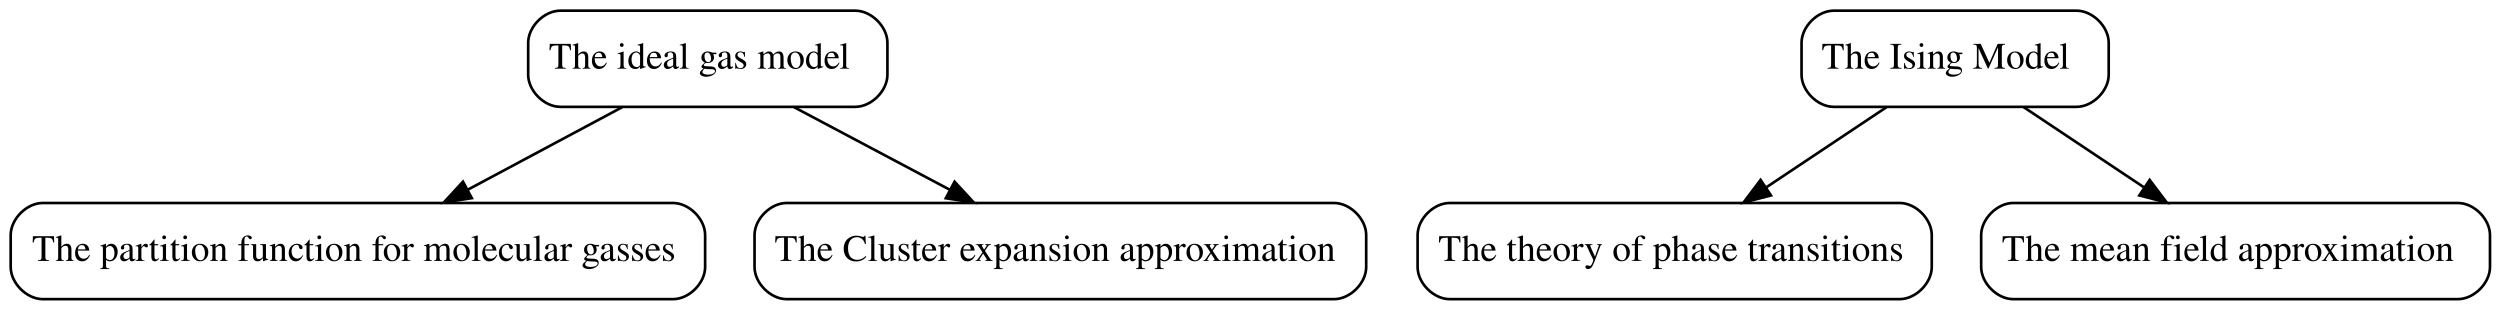
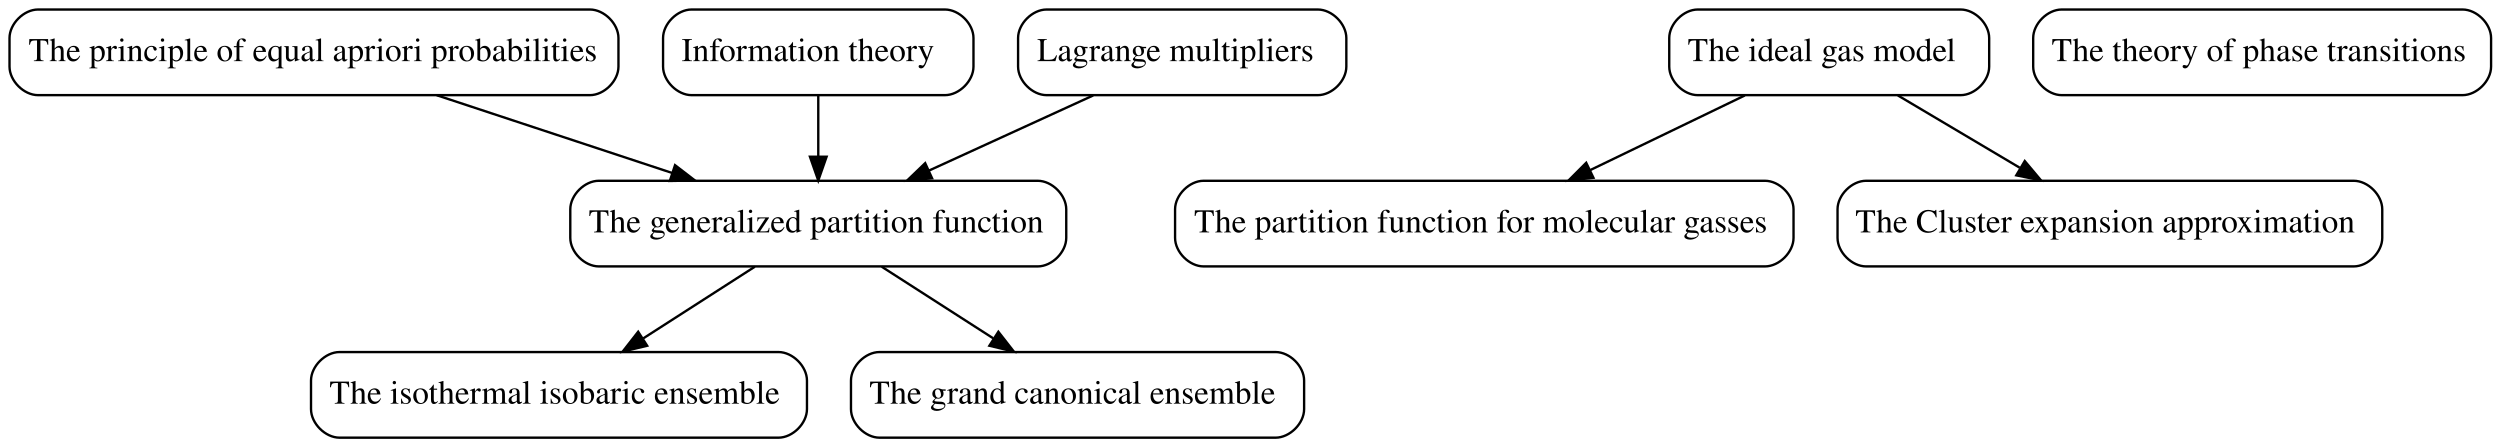
- <svg xmlns="http://www.w3.org/2000/svg" xmlns:xlink="http://www.w3.org/1999/xlink" width="936pt" height="116pt" viewBox="0.00 0.00 936.00 116.00">
-   <g id="graph0" class="graph" transform="scale(1 1) rotate(0) translate(4 112)">
+ <svg xmlns="http://www.w3.org/2000/svg" xmlns:xlink="http://www.w3.org/1999/xlink" width="1051pt" height="188pt" viewBox="0.00 0.00 1051.00 188.00">
+   <g id="graph0" class="graph" transform="scale(1 1) rotate(0) translate(4 184)">
    <g id="node1" class="node">
      <g id="a_node1">
-         <a xlink:href="IDEAL_GAS.html" xlink:title=" The ideal gas model " target="_top">
-           <path fill="none" stroke="black" d="M316.25,-108C316.25,-108 205.75,-108 205.75,-108 199.75,-108 193.75,-102 193.75,-96 193.75,-96 193.75,-84 193.75,-84 193.75,-78 199.75,-72 205.75,-72 205.75,-72 316.25,-72 316.25,-72 322.25,-72 328.25,-78 328.25,-84 328.25,-84 328.25,-96 328.25,-96 328.25,-102 322.25,-108 316.25,-108" />
-           <text text-anchor="start" x="201.5" y="-86.3" font-family="Times,serif" font-size="14.00"> The ideal gas model </text>
-         </a>
-       </g>
-     </g>
-     <g id="node2" class="node">
-       <g id="a_node2">
-         <a xlink:href="PARTITION_FUNCTION_FOR_MOLECULES.html" xlink:title=" The partition function for molecular gasses " target="_top">
-           <path fill="none" stroke="black" d="M248,-36C248,-36 12,-36 12,-36 6,-36 0,-30 0,-24 0,-24 0,-12 0,-12 0,-6 6,-0 12,-0 12,-0 248,-0 248,-0 254,-0 260,-6 260,-12 260,-12 260,-24 260,-24 260,-30 254,-36 248,-36" />
-           <text text-anchor="start" x="8" y="-14.3" font-family="Times,serif" font-size="14.00"> The partition function for molecular gasses </text>
-         </a>
-       </g>
-     </g>
-     <g id="edge1" class="edge">
-       <path fill="none" stroke="black" d="M228.954,-71.876C211.508,-62.554 189.735,-50.919 171.057,-40.939" />
-       <polygon fill="black" stroke="black" points="172.639,-37.816 162.169,-36.19 169.34,-43.99 172.639,-37.816" />
-     </g>
-     <g id="node6" class="node">
-       <g id="a_node6">
-         <a xlink:href="CLUSTER_EXPANSION.html" xlink:title=" The Cluster expansion approximation " target="_top">
-           <path fill="none" stroke="black" d="M495.5,-36C495.5,-36 290.5,-36 290.5,-36 284.5,-36 278.5,-30 278.5,-24 278.5,-24 278.5,-12 278.5,-12 278.5,-6 284.5,-0 290.5,-0 290.5,-0 495.5,-0 495.5,-0 501.5,-0 507.5,-6 507.5,-12 507.5,-12 507.5,-24 507.5,-24 507.5,-30 501.5,-36 495.5,-36" />
-           <text text-anchor="start" x="286" y="-14.3" font-family="Times,serif" font-size="14.00"> The Cluster expansion approximation </text>
-         </a>
-       </g>
-     </g>
-     <g id="edge2" class="edge">
-       <path fill="none" stroke="black" d="M293.291,-71.876C310.869,-62.554 332.809,-50.919 351.629,-40.939" />
-       <polygon fill="black" stroke="black" points="353.39,-43.967 360.585,-36.19 350.111,-37.783 353.39,-43.967" />
-     </g>
-     <g id="node3" class="node">
-       <g id="a_node3">
-         <a xlink:href="ISING_MODEL.html" xlink:title=" The Ising Model " target="_top">
-           <path fill="none" stroke="black" d="M773.5,-108C773.5,-108 682.5,-108 682.5,-108 676.5,-108 670.5,-102 670.5,-96 670.5,-96 670.5,-84 670.5,-84 670.5,-78 676.5,-72 682.5,-72 682.5,-72 773.5,-72 773.5,-72 779.5,-72 785.5,-78 785.5,-84 785.5,-84 785.5,-96 785.5,-96 785.5,-102 779.5,-108 773.5,-108" />
-           <text text-anchor="start" x="678" y="-86.3" font-family="Times,serif" font-size="14.00"> The Ising Model </text>
+         <a xlink:href="PRINCIPLE_OF_EQUAL_APRIORI_PROBABILITIES.html" xlink:title=" The principle of equal apriori probabilities " target="_top">
+           <path fill="none" stroke="black" d="M244,-180C244,-180 12,-180 12,-180 6,-180 0,-174 0,-168 0,-168 0,-156 0,-156 0,-150 6,-144 12,-144 12,-144 244,-144 244,-144 250,-144 256,-150 256,-156 256,-156 256,-168 256,-168 256,-174 250,-180 244,-180" />
+           <text text-anchor="start" x="8" y="-158.3" font-family="Times,serif" font-size="14.00"> The principle of equal apriori probabilities </text>
        </a>
      </g>
    </g>
    <g id="node4" class="node">
      <g id="a_node4">
-         <a xlink:href="PHASE_TRANSITIONS.html" xlink:title=" The theory of phase transitions " target="_top">
-           <path fill="none" stroke="black" d="M707.25,-36C707.25,-36 538.75,-36 538.75,-36 532.75,-36 526.75,-30 526.75,-24 526.75,-24 526.75,-12 526.75,-12 526.75,-6 532.75,-0 538.75,-0 538.75,-0 707.25,-0 707.25,-0 713.25,-0 719.25,-6 719.25,-12 719.25,-12 719.25,-24 719.25,-24 719.25,-30 713.25,-36 707.25,-36" />
-           <text text-anchor="start" x="534.5" y="-14.3" font-family="Times,serif" font-size="14.00"> The theory of phase transitions </text>
+         <a xlink:href="GENERALIZED_PARTITION_FUNCTION.html" xlink:title=" The generalized partition function " target="_top">
+           <path fill="none" stroke="black" d="M432.25,-108C432.25,-108 247.75,-108 247.75,-108 241.75,-108 235.75,-102 235.75,-96 235.75,-96 235.75,-84 235.75,-84 235.75,-78 241.75,-72 247.75,-72 247.75,-72 432.25,-72 432.25,-72 438.25,-72 444.25,-78 444.25,-84 444.25,-84 444.25,-96 444.25,-96 444.25,-102 438.25,-108 432.25,-108" />
+           <text text-anchor="start" x="243.5" y="-86.3" font-family="Times,serif" font-size="14.00"> The generalized partition function </text>
+         </a>
+       </g>
+     </g>
+     <g id="edge1" class="edge">
+       <path fill="none" stroke="black" d="M179.59,-143.966C209.469,-134.1 247.26,-121.622 278.656,-111.255" />
+       <polygon fill="black" stroke="black" points="279.78,-114.57 288.179,-108.111 277.586,-107.923 279.78,-114.57" />
+     </g>
+     <g id="node2" class="node">
+       <g id="a_node2">
+         <a xlink:href="INFORMATION_THEORY.html" xlink:title=" Information theory  " target="_top">
+           <path fill="none" stroke="black" d="M393.25,-180C393.25,-180 286.75,-180 286.75,-180 280.75,-180 274.75,-174 274.75,-168 274.75,-168 274.75,-156 274.75,-156 274.75,-150 280.75,-144 286.75,-144 286.75,-144 393.25,-144 393.25,-144 399.25,-144 405.25,-150 405.25,-156 405.25,-156 405.25,-168 405.25,-168 405.25,-174 399.25,-180 393.25,-180" />
+           <text text-anchor="start" x="282.5" y="-158.3" font-family="Times,serif" font-size="14.00"> Information theory  </text>
+         </a>
+       </g>
+     </g>
+     <g id="edge2" class="edge">
+       <path fill="none" stroke="black" d="M340,-143.697C340,-135.983 340,-126.712 340,-118.112" />
+       <polygon fill="black" stroke="black" points="343.5,-118.104 340,-108.104 336.5,-118.104 343.5,-118.104" />
+     </g>
+     <g id="node3" class="node">
+       <g id="a_node3">
+         <a xlink:href="LAGRANGE_MULTIPLIERS.html" xlink:title=" Lagrange multipliers " target="_top">
+           <path fill="none" stroke="black" d="M550,-180C550,-180 436,-180 436,-180 430,-180 424,-174 424,-168 424,-168 424,-156 424,-156 424,-150 430,-144 436,-144 436,-144 550,-144 550,-144 556,-144 562,-150 562,-156 562,-156 562,-168 562,-168 562,-174 556,-180 550,-180" />
+           <text text-anchor="start" x="432" y="-158.3" font-family="Times,serif" font-size="14.00"> Lagrange multipliers </text>
        </a>
      </g>
    </g>
    <g id="edge3" class="edge">
-       <path fill="none" stroke="black" d="M702.314,-71.876C688.712,-62.808 671.828,-51.552 657.139,-41.759" />
-       <polygon fill="black" stroke="black" points="659.047,-38.825 648.785,-36.19 655.164,-44.649 659.047,-38.825" />
+       <path fill="none" stroke="black" d="M455.572,-143.876C434.749,-134.349 408.646,-122.407 386.519,-112.283" />
+       <polygon fill="black" stroke="black" points="387.856,-109.046 377.306,-108.068 384.944,-115.411 387.856,-109.046" />
    </g>
-     <g id="node5" class="node">
-       <g id="a_node5">
-         <a xlink:href="MEAN_FIELD_MODELS.html" xlink:title=" The mean field approximation " target="_top">
-           <path fill="none" stroke="black" d="M916.25,-36C916.25,-36 749.75,-36 749.75,-36 743.75,-36 737.75,-30 737.75,-24 737.75,-24 737.75,-12 737.75,-12 737.75,-6 743.75,-0 749.75,-0 749.75,-0 916.25,-0 916.25,-0 922.25,-0 928.25,-6 928.25,-12 928.25,-12 928.25,-24 928.25,-24 928.25,-30 922.25,-36 916.25,-36" />
-           <text text-anchor="start" x="745.5" y="-14.3" font-family="Times,serif" font-size="14.00"> The mean field approximation </text>
+     <g id="node6" class="node">
+       <g id="a_node6">
+         <a xlink:href="ISOTHERMAL_ISOBARIC_ENSEMBLE.html" xlink:title=" The isothermal isobaric ensemble " target="_top">
+           <path fill="none" stroke="black" d="M323.25,-36C323.25,-36 138.75,-36 138.75,-36 132.75,-36 126.75,-30 126.75,-24 126.75,-24 126.75,-12 126.75,-12 126.75,-6 132.75,-0 138.75,-0 138.75,-0 323.25,-0 323.25,-0 329.25,-0 335.25,-6 335.25,-12 335.25,-12 335.25,-24 335.25,-24 335.25,-30 329.25,-36 323.25,-36" />
+           <text text-anchor="start" x="134.5" y="-14.3" font-family="Times,serif" font-size="14.00"> The isothermal isobaric ensemble </text>
        </a>
      </g>
    </g>
    <g id="edge4" class="edge">
-       <path fill="none" stroke="black" d="M753.686,-71.876C767.288,-62.808 784.172,-51.552 798.861,-41.759" />
-       <polygon fill="black" stroke="black" points="800.836,-44.649 807.215,-36.19 796.953,-38.825 800.836,-44.649" />
+       <path fill="none" stroke="black" d="M313.336,-71.876C299.216,-62.808 281.689,-51.552 266.439,-41.759" />
+       <polygon fill="black" stroke="black" points="268.073,-38.648 257.767,-36.19 264.29,-44.538 268.073,-38.648" />
+     </g>
+     <g id="node7" class="node">
+       <g id="a_node7">
+         <a xlink:href="GRAND_CANONICAL_ENSEMBLE.html" xlink:title=" The grand canonical ensemble " target="_top">
+           <path fill="none" stroke="black" d="M532.25,-36C532.25,-36 365.75,-36 365.75,-36 359.75,-36 353.75,-30 353.75,-24 353.75,-24 353.75,-12 353.75,-12 353.75,-6 359.75,-0 365.75,-0 365.75,-0 532.25,-0 532.25,-0 538.25,-0 544.25,-6 544.25,-12 544.25,-12 544.25,-24 544.25,-24 544.25,-30 538.25,-36 532.25,-36" />
+           <text text-anchor="start" x="361.5" y="-14.3" font-family="Times,serif" font-size="14.00"> The grand canonical ensemble </text>
+         </a>
+       </g>
+     </g>
+     <g id="edge5" class="edge">
+       <path fill="none" stroke="black" d="M366.664,-71.876C380.784,-62.808 398.311,-51.552 413.561,-41.759" />
+       <polygon fill="black" stroke="black" points="415.71,-44.538 422.233,-36.19 411.927,-38.648 415.71,-44.538" />
+     </g>
+     <g id="node5" class="node">
+       <g id="a_node5">
+         <a xlink:href="PARTITION_FUNCTION_FOR_MOLECULES.html" xlink:title=" The partition function for molecular gasses " target="_top">
+           <path fill="none" stroke="black" d="M738,-108C738,-108 502,-108 502,-108 496,-108 490,-102 490,-96 490,-96 490,-84 490,-84 490,-78 496,-72 502,-72 502,-72 738,-72 738,-72 744,-72 750,-78 750,-84 750,-84 750,-96 750,-96 750,-102 744,-108 738,-108" />
+           <text text-anchor="start" x="498" y="-86.3" font-family="Times,serif" font-size="14.00"> The partition function for molecular gasses </text>
+         </a>
+       </g>
+     </g>
+     <g id="node8" class="node">
+       <g id="a_node8">
+         <a xlink:href="IDEAL_GAS.html" xlink:title=" The ideal gas model " target="_top">
+           <path fill="none" stroke="black" d="M820.25,-180C820.25,-180 709.75,-180 709.75,-180 703.75,-180 697.75,-174 697.75,-168 697.75,-168 697.75,-156 697.75,-156 697.75,-150 703.75,-144 709.75,-144 709.75,-144 820.25,-144 820.25,-144 826.25,-144 832.25,-150 832.25,-156 832.25,-156 832.25,-168 832.25,-168 832.25,-174 826.25,-180 820.25,-180" />
+           <text text-anchor="start" x="705.5" y="-158.3" font-family="Times,serif" font-size="14.00"> The ideal gas model </text>
+         </a>
+       </g>
+     </g>
+     <g id="edge6" class="edge">
+       <path fill="none" stroke="black" d="M729.529,-143.876C709.883,-134.392 685.278,-122.513 664.368,-112.419" />
+       <polygon fill="black" stroke="black" points="665.883,-109.264 655.356,-108.068 662.84,-115.568 665.883,-109.264" />
+     </g>
+     <g id="node10" class="node">
+       <g id="a_node10">
+         <a xlink:href="CLUSTER_EXPANSION.html" xlink:title=" The Cluster expansion approximation " target="_top">
+           <path fill="none" stroke="black" d="M985.5,-108C985.5,-108 780.5,-108 780.5,-108 774.5,-108 768.5,-102 768.5,-96 768.5,-96 768.5,-84 768.5,-84 768.5,-78 774.5,-72 780.5,-72 780.5,-72 985.5,-72 985.5,-72 991.5,-72 997.5,-78 997.5,-84 997.5,-84 997.5,-96 997.5,-96 997.5,-102 991.5,-108 985.5,-108" />
+           <text text-anchor="start" x="776" y="-86.3" font-family="Times,serif" font-size="14.00"> The Cluster expansion approximation </text>
+         </a>
+       </g>
+     </g>
+     <g id="edge7" class="edge">
+       <path fill="none" stroke="black" d="M793.866,-143.876C809.295,-134.724 828.481,-123.342 845.097,-113.485" />
+       <polygon fill="black" stroke="black" points="847.208,-116.302 854.023,-108.19 843.637,-110.282 847.208,-116.302" />
+     </g>
+     <g id="node9" class="node">
+       <g id="a_node9">
+         <a xlink:href="PHASE_TRANSITIONS.html" xlink:title=" The theory of phase transitions " target="_top">
+           <path fill="none" stroke="black" d="M1031.25,-180C1031.25,-180 862.75,-180 862.75,-180 856.75,-180 850.75,-174 850.75,-168 850.75,-168 850.75,-156 850.75,-156 850.75,-150 856.75,-144 862.75,-144 862.75,-144 1031.25,-144 1031.25,-144 1037.25,-144 1043.25,-150 1043.25,-156 1043.25,-156 1043.25,-168 1043.25,-168 1043.25,-174 1037.25,-180 1031.25,-180" />
+           <text text-anchor="start" x="858.5" y="-158.3" font-family="Times,serif" font-size="14.00"> The theory of phase transitions </text>
+         </a>
+       </g>
    </g>
  </g>
</svg>
